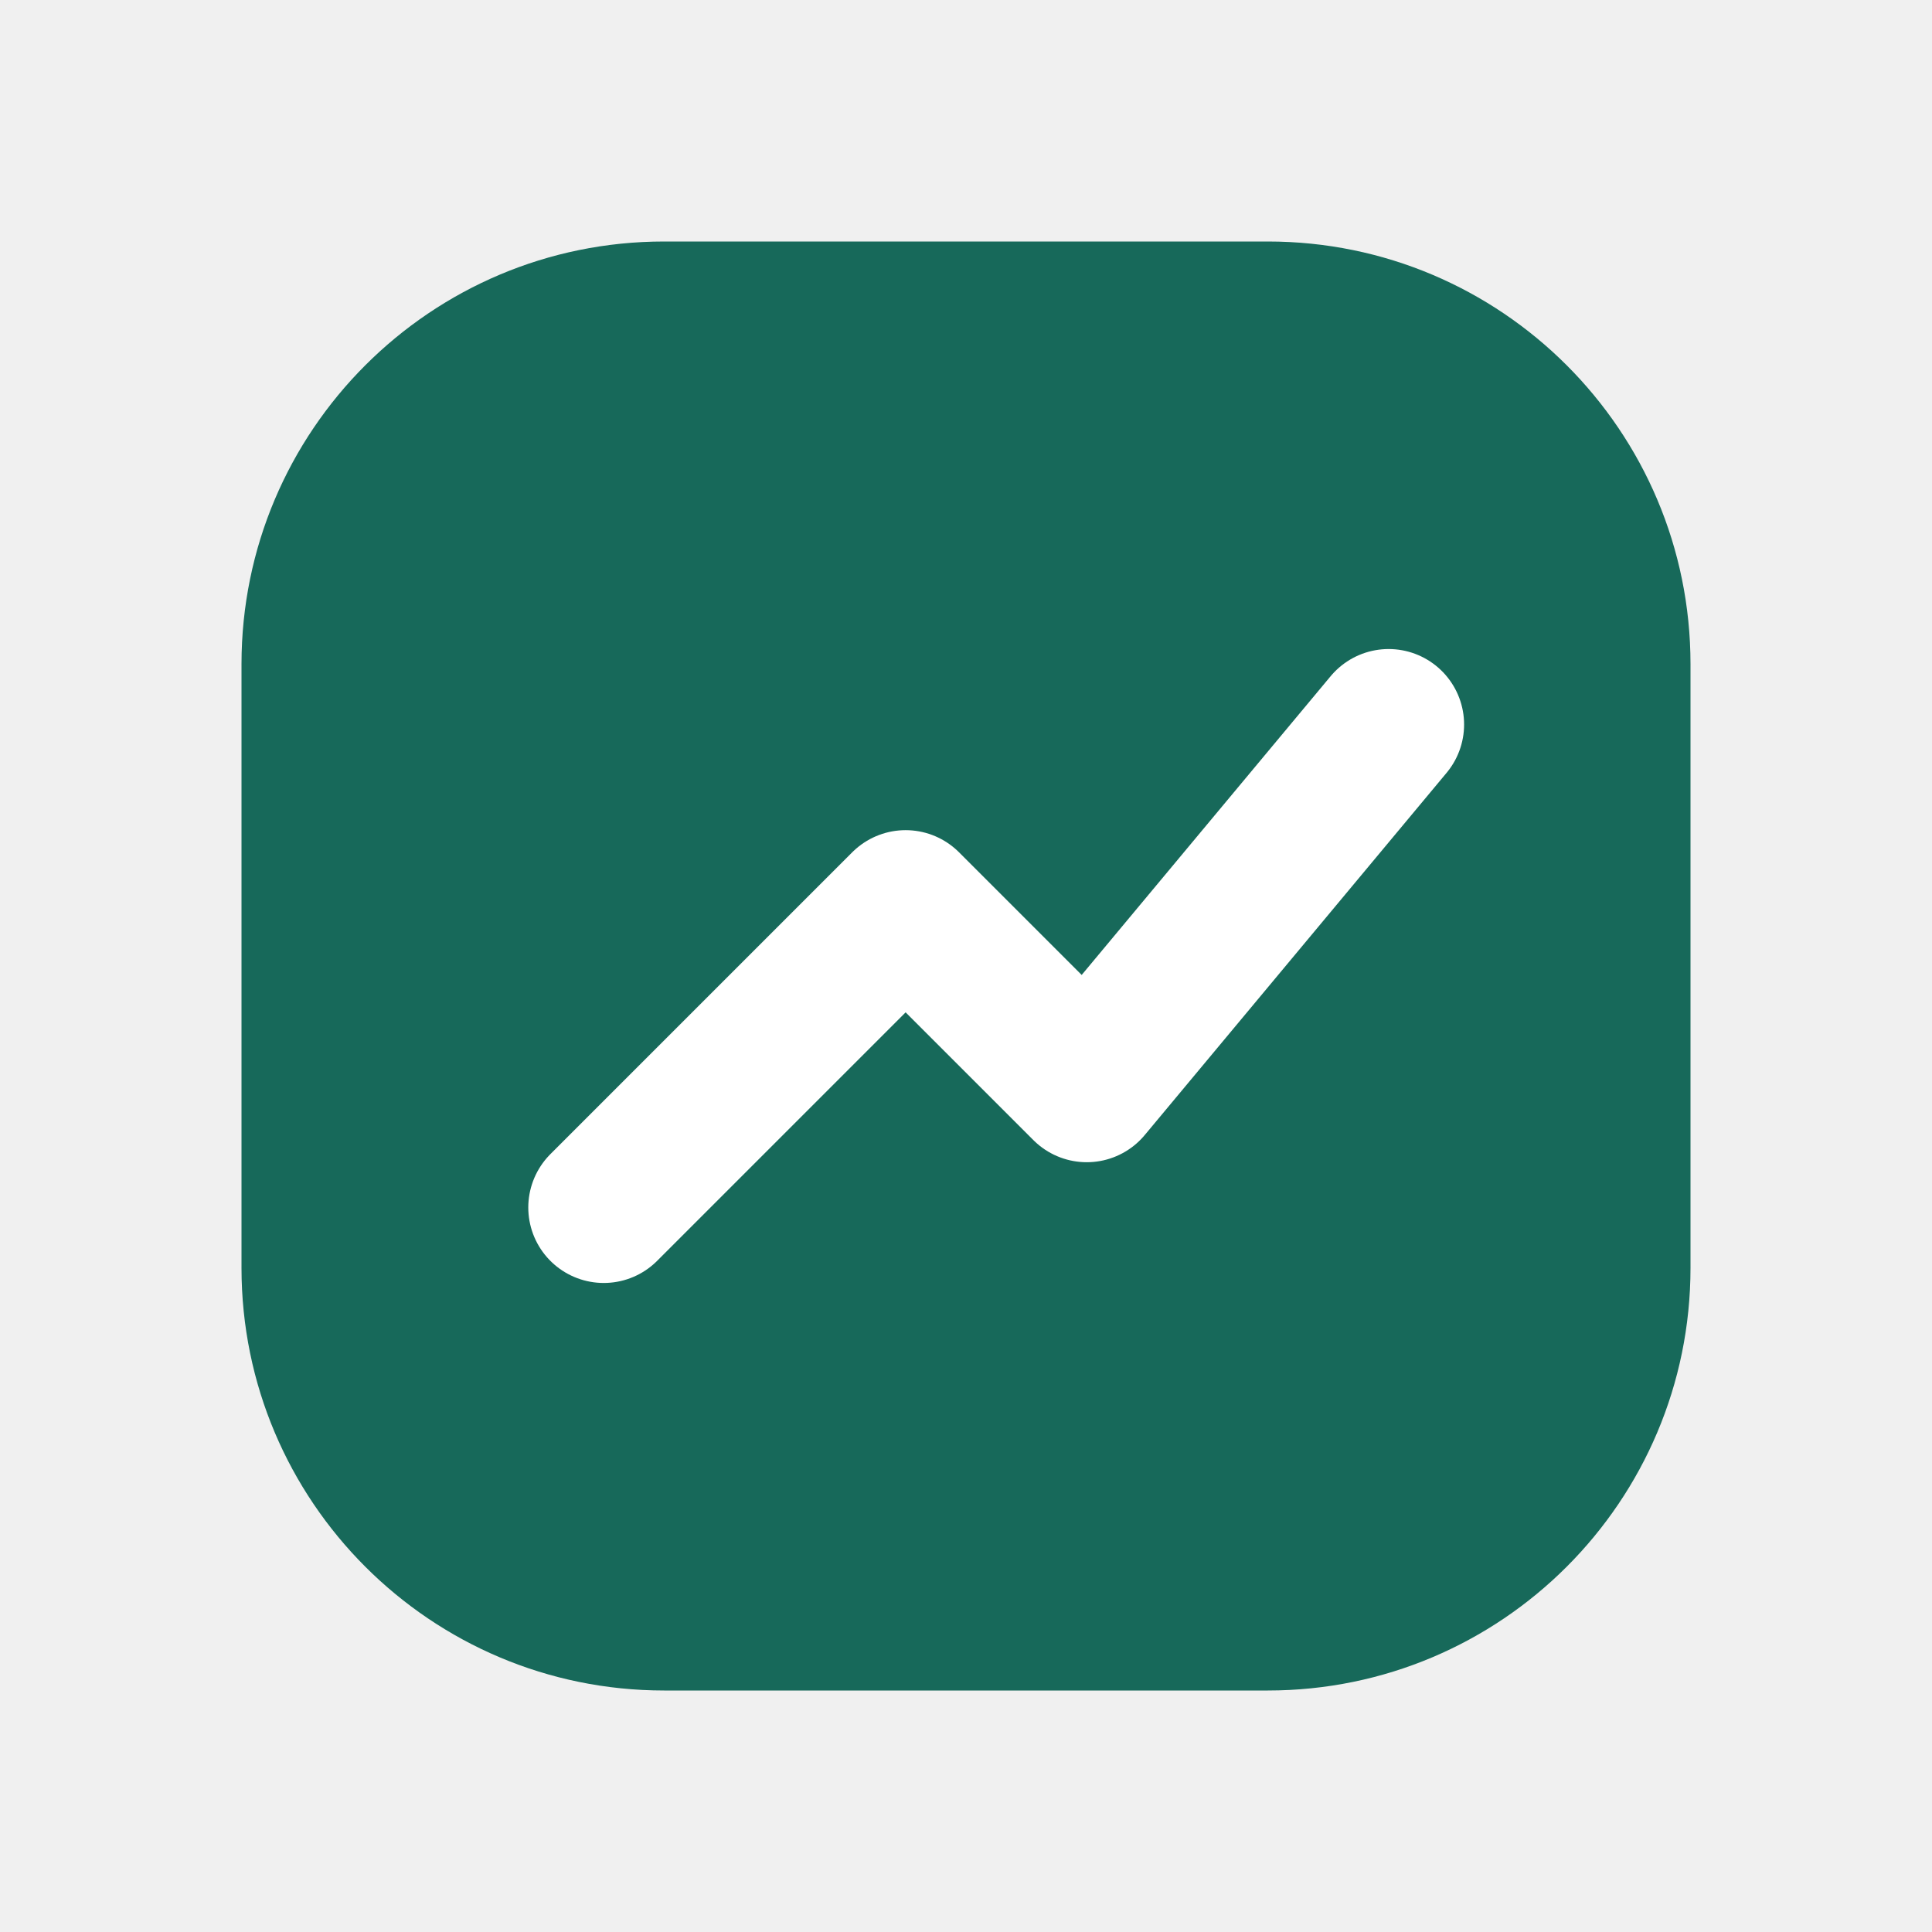
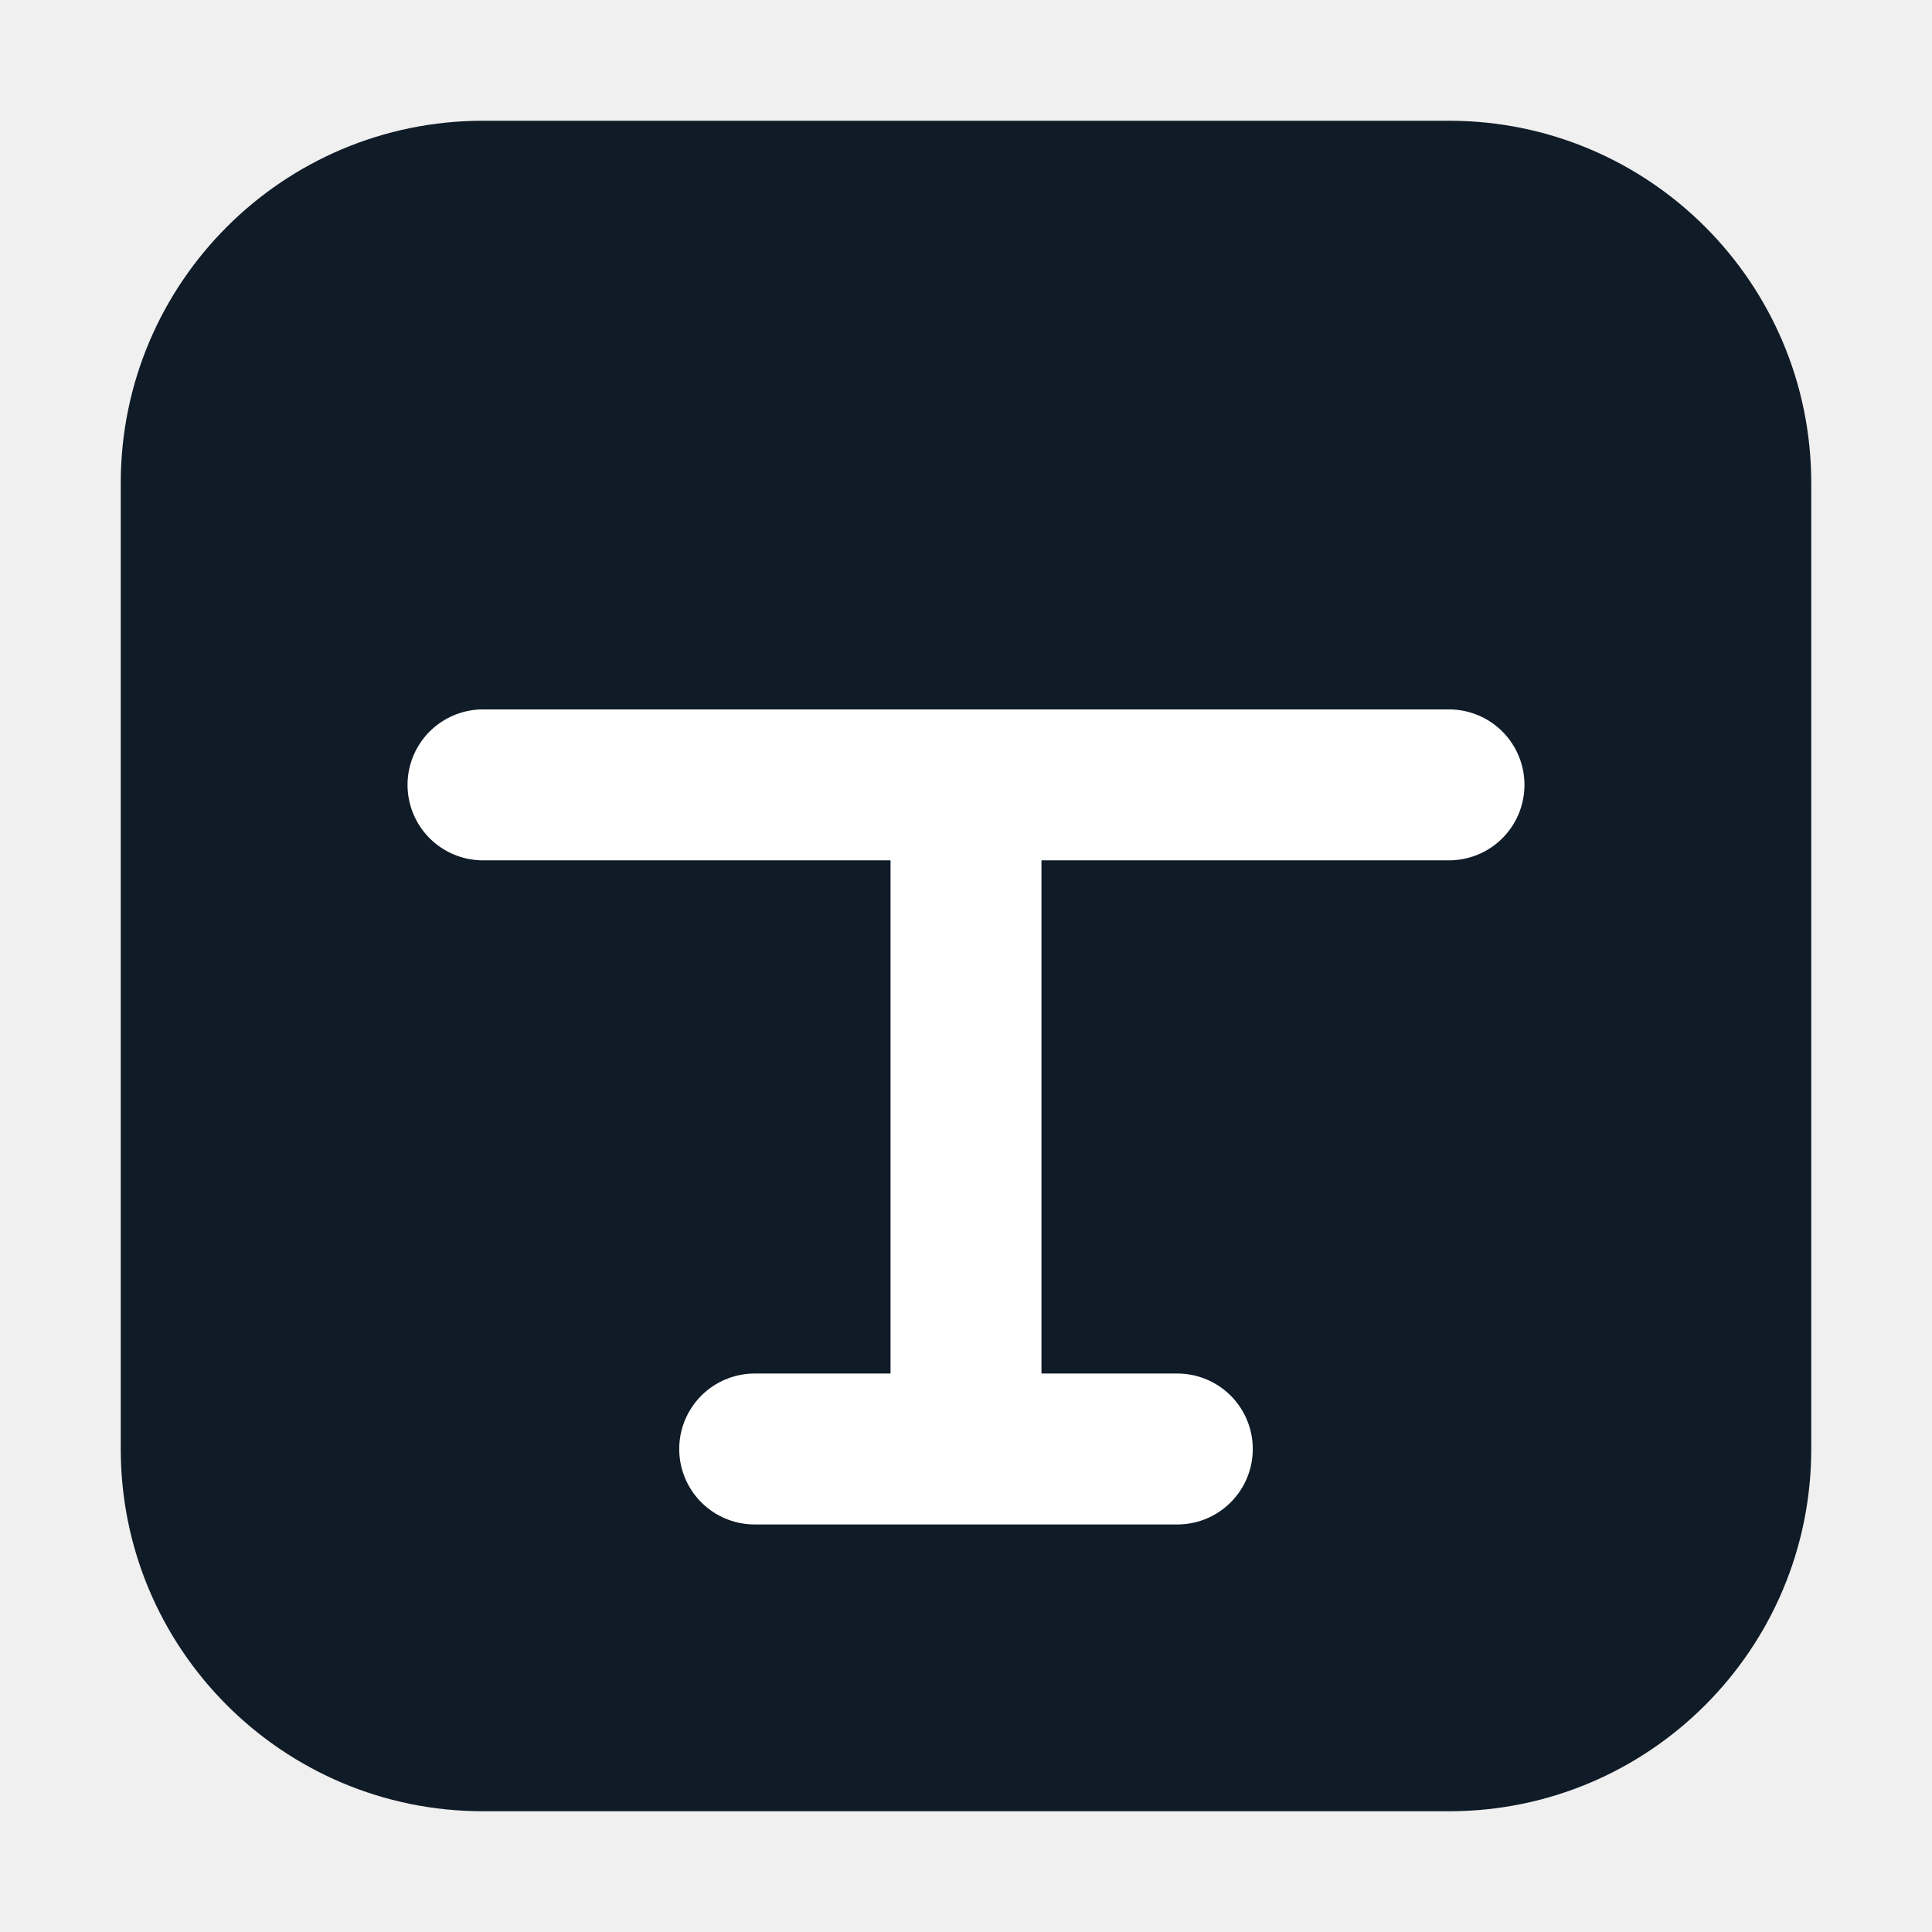
<svg xmlns="http://www.w3.org/2000/svg" viewBox="0 0 32 32">
-   <rect x="4" y="4" width="24" height="24" rx="7" fill="#17695A" />
-   <path d="M10 20l5-5 3 3 5-6" stroke="#fff" stroke-width="2.5" fill="none" stroke-linecap="round" stroke-linejoin="round" />
+   <rect x="2" y="2" width="28" height="28" rx="6" fill="#0f1b26" />
+   <path d="M8 13h16M16 13v11M12.5 24h7" stroke="#fff" stroke-width="2.5" fill="none" stroke-linecap="round" stroke-linejoin="round" />
</svg>
